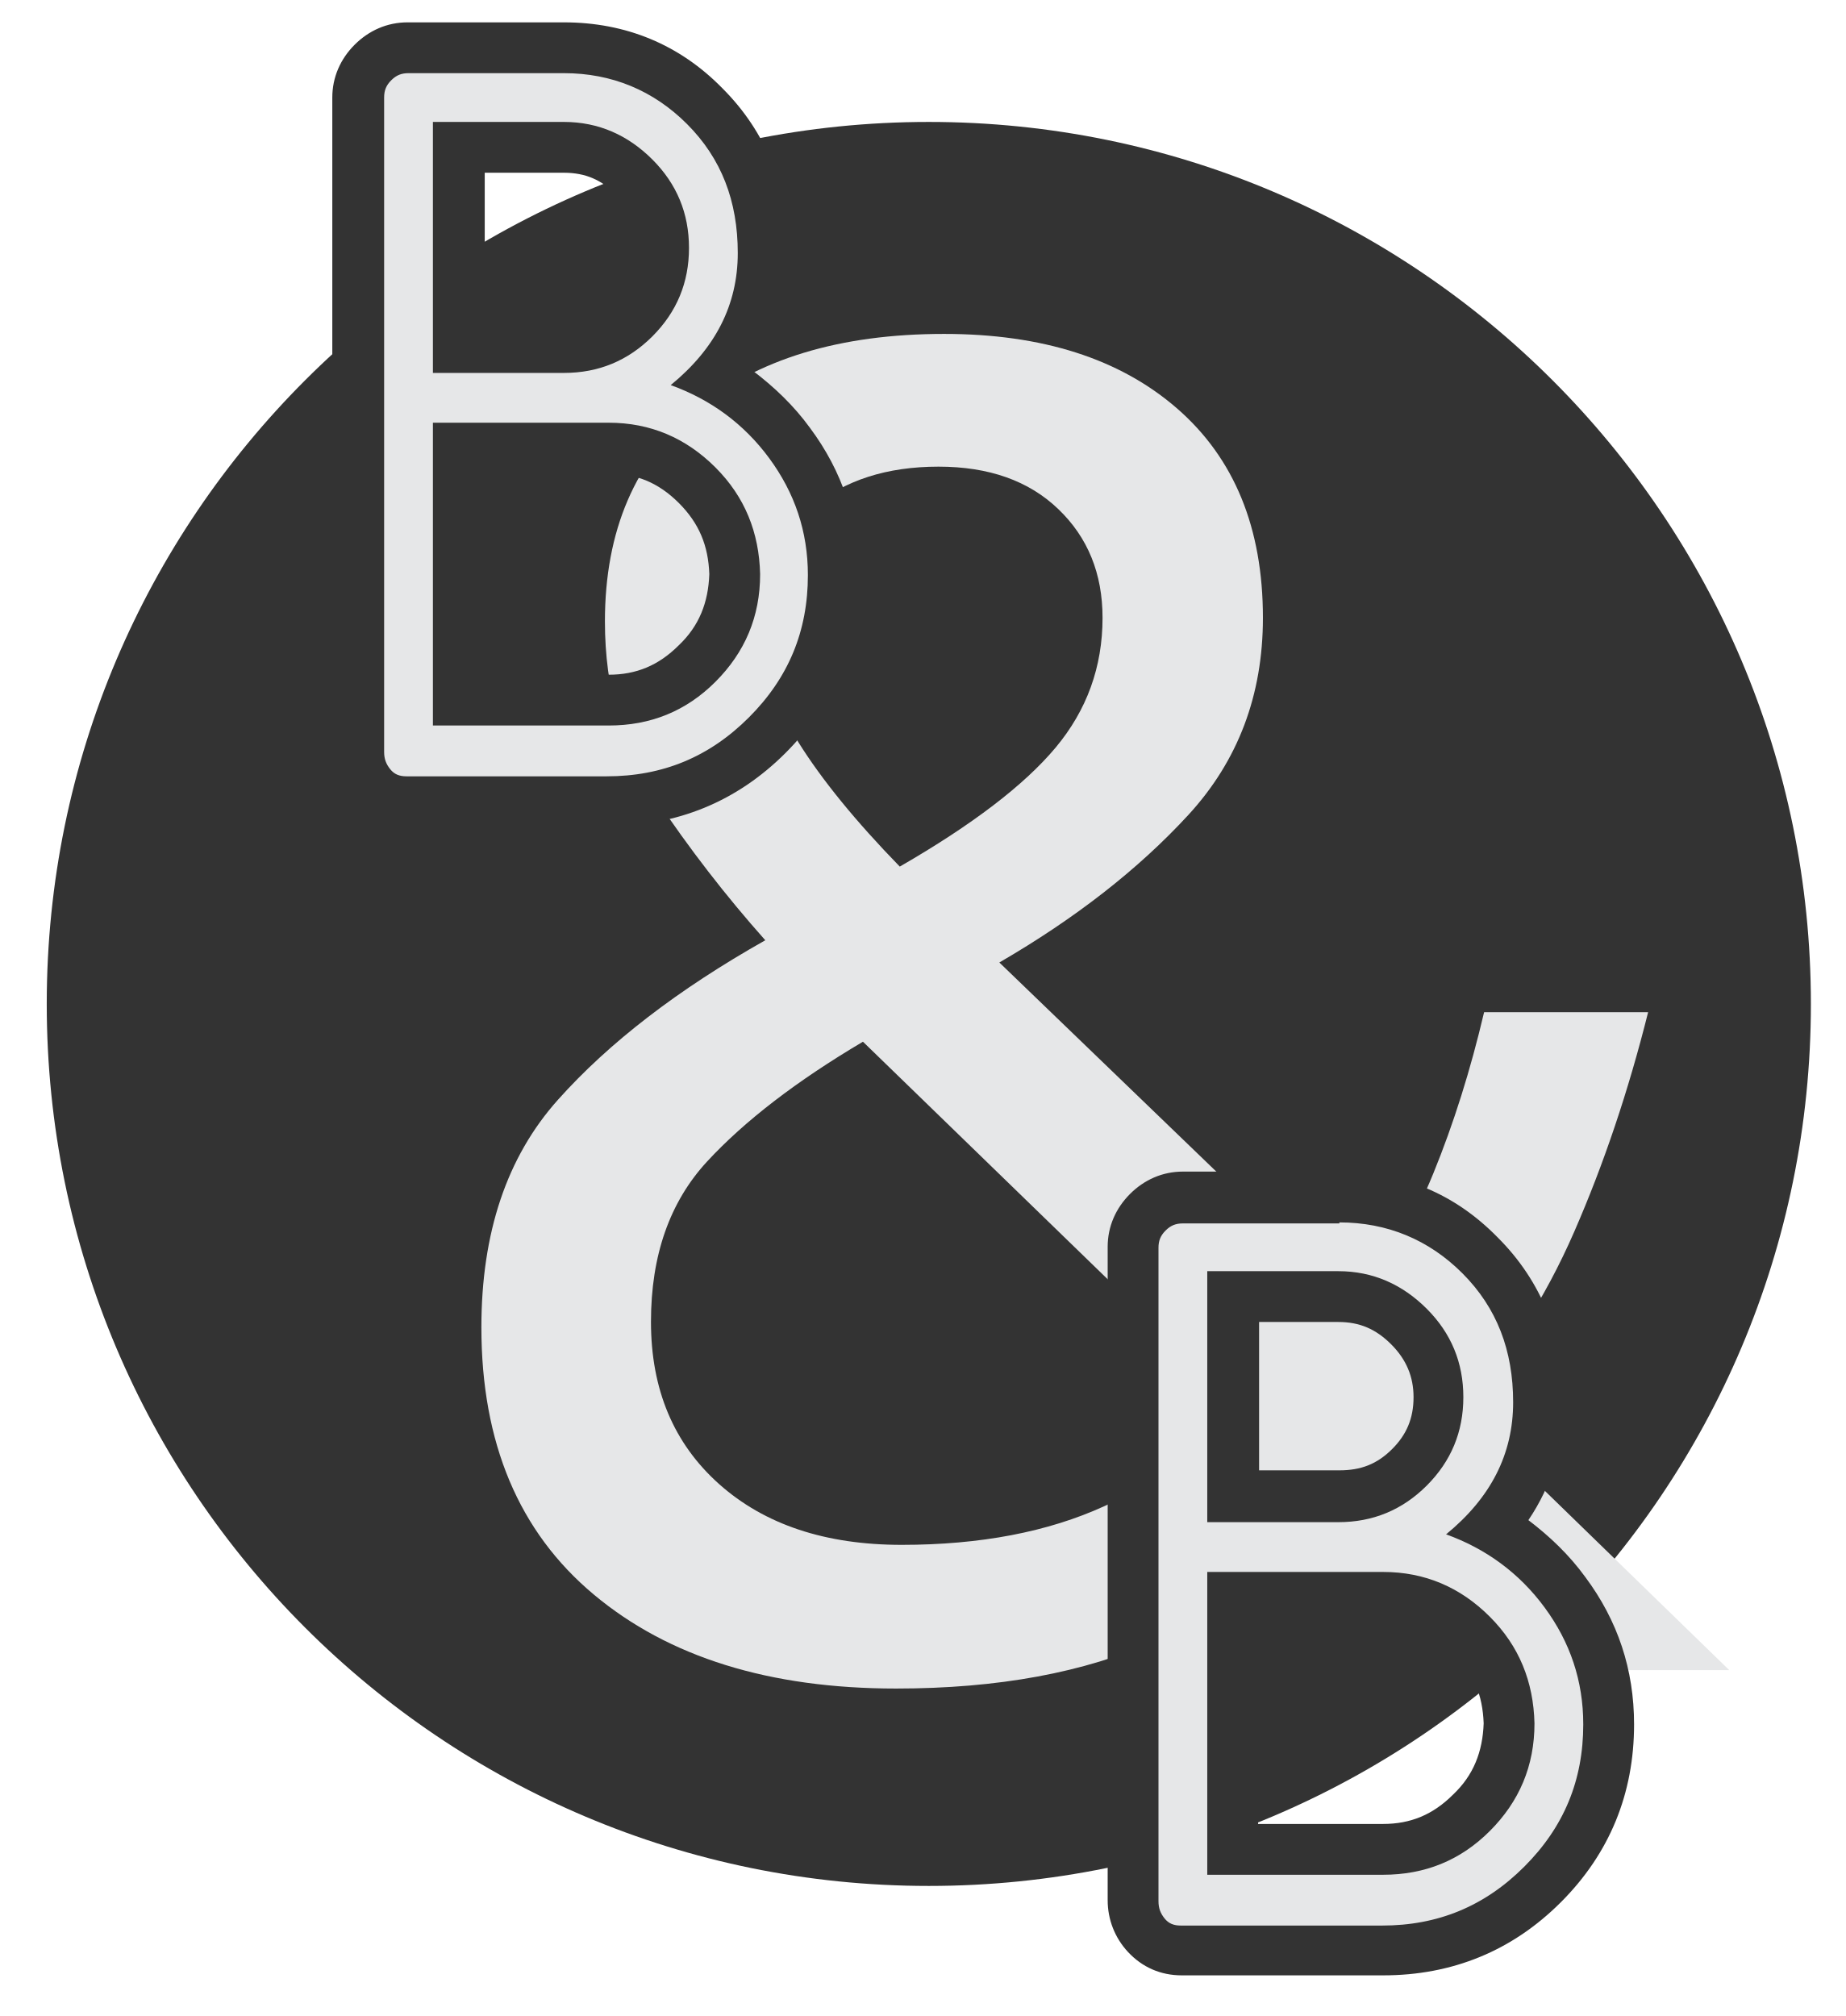
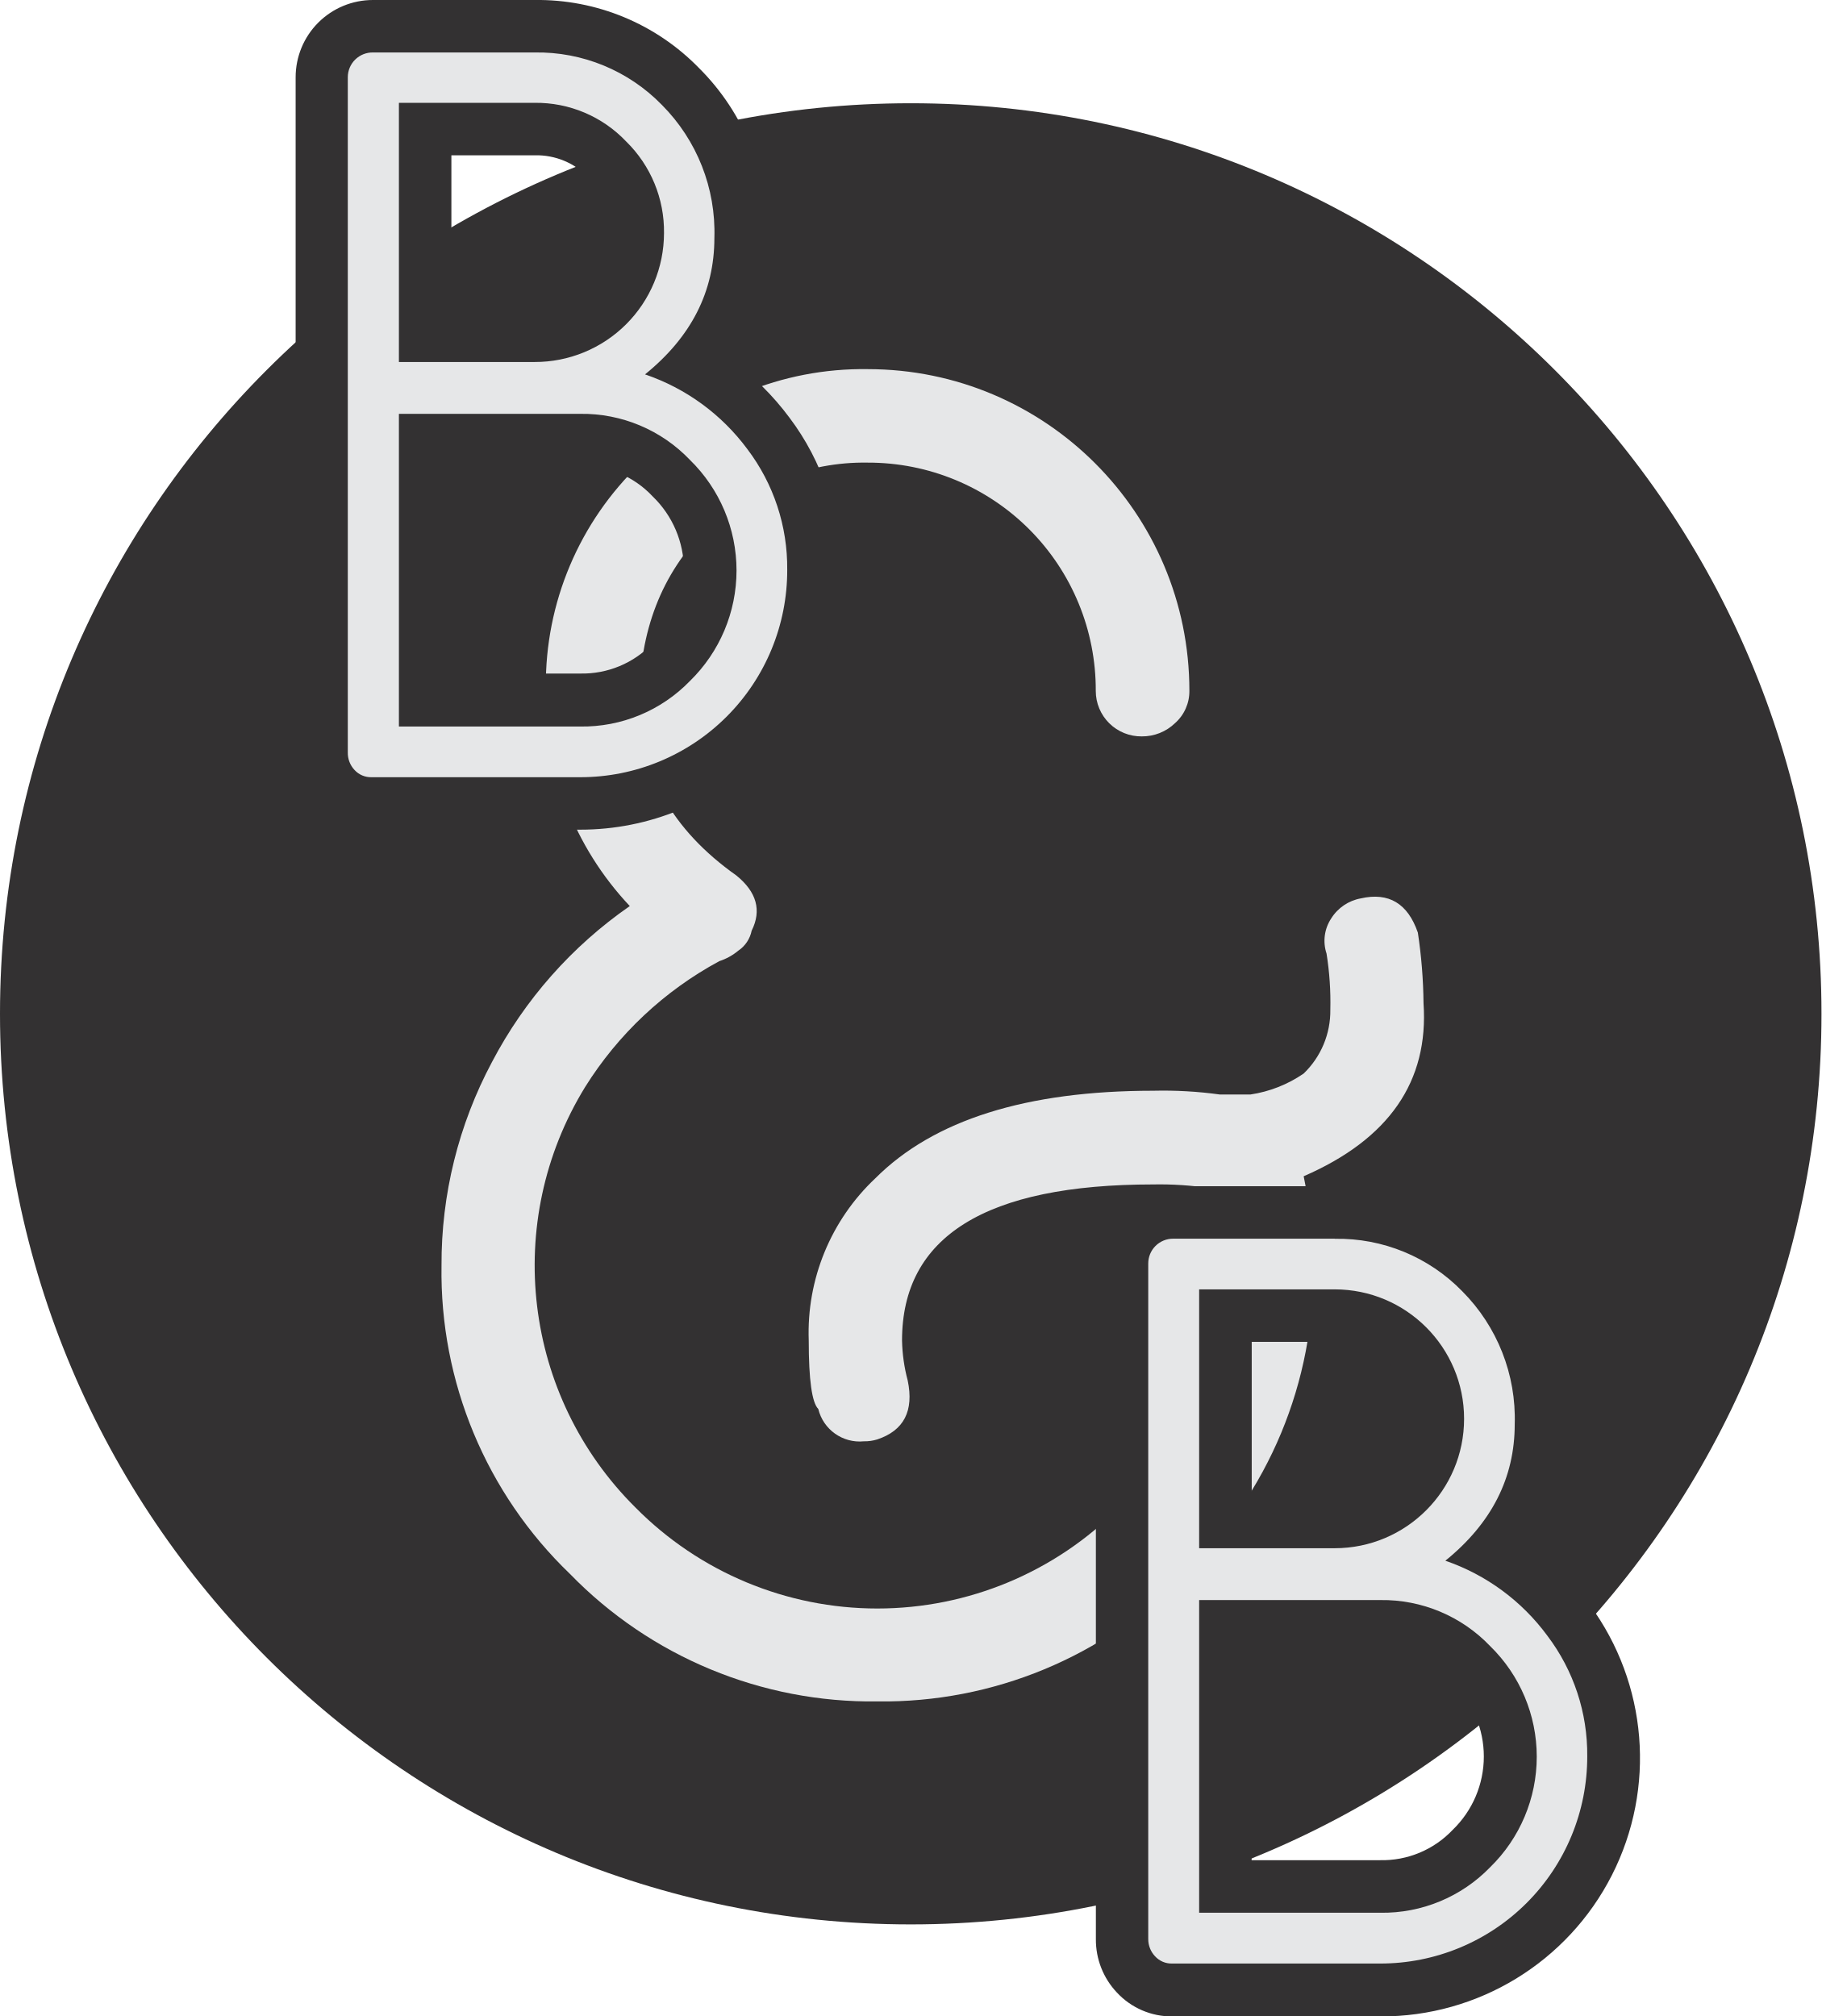
- <svg xmlns="http://www.w3.org/2000/svg" version="1.1" id="Layer_1" x="0px" y="0px" viewBox="0 0 181.6 198.4" style="enable-background:new 0 0 181.6 198.4;" xml:space="preserve">
-   <style type="text/css">
- 	.st0{fill:#333333;}
- 	.st1{fill:#E6E7E8;}
- 	.st2{font-family:'Quicksand-Regular';}
- 	.st3{font-size:181.368px;}
- 	.st4{letter-spacing:-9;}
- </style>
-   <g>
-     <circle class="st0" cx="91.4" cy="98.8" r="86.8" />
-     <text transform="matrix(1 0 0 1 37.7614 164.3615)" class="st1 st2 st3 st4">&amp;</text>
-     <g>
-       <g>
-         <path class="st1" d="M116.3,191.8c-1.4,0-2.6-0.5-3.5-1.5c-0.9-0.9-1.3-2.1-1.3-3.4v-64.3c0-1.3,0.5-2.5,1.4-3.4     c0.9-0.9,2.1-1.4,3.4-1.4h15.4c5.4,0,10.1,1.9,13.9,5.8c3.8,3.8,5.8,8.7,5.8,14.4c0,4.6-1.6,8.7-4.7,12.2     c2.8,1.6,5.3,3.7,7.3,6.4c2.9,3.8,4.3,8.2,4.3,13c0,6.1-2.2,11.4-6.5,15.7s-9.6,6.5-15.7,6.5H116.3z M136.1,182     c3.4,0,6.3-1.2,8.7-3.6c2.4-2.4,3.7-5.3,3.7-8.8c-0.1-3.4-1.3-6.2-3.7-8.7c-2.4-2.5-5.3-3.6-8.7-3.6h-14.8V182H136.1z      M131.8,147.3c2.8,0,5-0.9,7-2.9s2.9-4.2,2.9-6.9c0-2.7-0.9-5-2.9-7c-1.9-2-4.2-2.9-7-2.9h-10.4v19.7H131.8z" />
-         <path class="st0" d="M131.8,120.3c4.7,0,8.8,1.7,12.1,5c3.4,3.4,5,7.6,5,12.7c0,5.1-2.2,9.4-6.6,13c3.9,1.4,7.2,3.8,9.7,7.2     c2.5,3.4,3.8,7.2,3.8,11.5c0,5.5-1.9,10.1-5.8,14s-8.5,5.8-14,5.8h-19.8c-0.7,0-1.2-0.2-1.6-0.7c-0.4-0.5-0.6-1-0.6-1.7v-64.3     c0-0.7,0.2-1.2,0.7-1.7c0.5-0.5,1-0.7,1.7-0.7H131.8 M118.8,149.8h12.9c3.4,0,6.3-1.2,8.7-3.6c2.4-2.4,3.6-5.3,3.6-8.7     c0-3.4-1.2-6.3-3.6-8.7c-2.4-2.4-5.3-3.7-8.7-3.7h-12.9V149.8 M118.8,184.5h17.3c4.1,0,7.6-1.4,10.5-4.3     c2.9-2.9,4.4-6.4,4.4-10.6c-0.1-4.1-1.5-7.6-4.4-10.5c-2.9-2.9-6.4-4.4-10.5-4.4h-17.3V184.5 M131.8,115.3h-15.4     c-2,0-3.8,0.8-5.2,2.2c-1.4,1.4-2.2,3.2-2.2,5.2V187c0,1.9,0.7,3.7,2,5.1c1.4,1.5,3.2,2.3,5.3,2.3h19.8c6.8,0,12.7-2.4,17.5-7.2     c4.8-4.8,7.2-10.7,7.2-17.5c0-5.4-1.6-10.2-4.8-14.5c-1.6-2.2-3.5-4-5.6-5.6c2.3-3.4,3.5-7.3,3.5-11.6c0-6.4-2.2-11.9-6.5-16.2     C143.1,117.4,137.9,115.3,131.8,115.3L131.8,115.3z M123.8,130.1h7.9c2.1,0,3.7,0.7,5.2,2.2c1.5,1.5,2.2,3.2,2.2,5.2     c0,2.1-0.7,3.7-2.1,5.1c-1.5,1.5-3.1,2.1-5.2,2.1h-7.9V130.1L123.8,130.1z M123.8,159.7h12.3c2.7,0,4.9,0.9,6.9,2.9     c2,2,2.9,4.2,3,7c-0.1,2.8-1,5.1-3,7c-2,2-4.2,2.9-6.9,2.9h-12.3V159.7L123.8,159.7z" />
-       </g>
-     </g>
-     <g>
-       <g>
-         <path class="st1" d="M40,78.8c-1.4,0-2.6-0.5-3.5-1.5c-0.9-0.9-1.3-2.1-1.3-3.4V9.6c0-1.3,0.5-2.5,1.4-3.4     c0.9-0.9,2.1-1.4,3.4-1.4h15.4c5.4,0,10.1,1.9,13.9,5.8c3.8,3.8,5.8,8.7,5.8,14.4c0,4.6-1.6,8.7-4.7,12.2     c2.8,1.6,5.3,3.7,7.3,6.4c2.9,3.8,4.3,8.2,4.3,13c0,6.1-2.2,11.4-6.5,15.7c-4.3,4.3-9.6,6.5-15.7,6.5H40z M59.9,68.9     c3.4,0,6.3-1.2,8.7-3.6c2.4-2.4,3.7-5.3,3.7-8.8c-0.1-3.4-1.3-6.2-3.7-8.7c-2.4-2.5-5.3-3.6-8.7-3.6H45.1v24.8H59.9z M55.5,34.2     c2.8,0,5-0.9,7-2.9c1.9-1.9,2.9-4.2,2.9-6.9c0-2.7-0.9-5-2.9-7c-1.9-2-4.2-2.9-7-2.9H45.1v19.7H55.5z" />
-         <path class="st0" d="M55.5,7.2c4.7,0,8.8,1.7,12.1,5c3.4,3.4,5,7.6,5,12.7c0,5.1-2.2,9.4-6.6,13c3.9,1.4,7.2,3.8,9.7,7.2     c2.5,3.4,3.8,7.2,3.8,11.5c0,5.5-1.9,10.1-5.8,14s-8.5,5.8-14,5.8H40c-0.7,0-1.2-0.2-1.6-0.7c-0.4-0.5-0.6-1-0.6-1.7V9.6     c0-0.7,0.2-1.2,0.7-1.7c0.5-0.5,1-0.7,1.7-0.7H55.5 M42.6,36.7h12.9c3.4,0,6.3-1.2,8.7-3.6c2.4-2.4,3.6-5.3,3.6-8.7     c0-3.4-1.2-6.3-3.6-8.7c-2.4-2.4-5.3-3.7-8.7-3.7H42.6V36.7 M42.6,71.4h17.3c4.1,0,7.6-1.4,10.5-4.3c2.9-2.9,4.4-6.4,4.4-10.6     c-0.1-4.1-1.5-7.6-4.4-10.5c-2.9-2.9-6.4-4.4-10.5-4.4H42.6V71.4 M55.5,2.2H40.1c-2,0-3.8,0.8-5.2,2.2c-1.4,1.4-2.2,3.2-2.2,5.2     v64.3c0,1.9,0.7,3.7,2,5.1c1.4,1.5,3.2,2.3,5.3,2.3h19.8c6.8,0,12.7-2.4,17.5-7.2c4.8-4.8,7.2-10.7,7.2-17.5     c0-5.4-1.6-10.2-4.8-14.5c-1.6-2.2-3.5-4-5.6-5.6c2.3-3.4,3.5-7.3,3.5-11.6c0-6.4-2.2-11.9-6.5-16.2C66.9,4.4,61.6,2.2,55.5,2.2     L55.5,2.2z M47.6,17h7.9c2.1,0,3.7,0.7,5.2,2.2c1.5,1.5,2.2,3.2,2.2,5.2c0,2.1-0.7,3.7-2.1,5.1c-1.5,1.5-3.1,2.1-5.2,2.1h-7.9V17     L47.6,17z M47.6,46.6h12.3c2.7,0,4.9,0.9,6.9,2.9c2,2,2.9,4.2,3,7c-0.1,2.8-1,5.1-3,7c-2,2-4.2,2.9-6.9,2.9H47.6V46.6L47.6,46.6z     " />
-       </g>
-     </g>
-   </g>
+ <svg xmlns="http://www.w3.org/2000/svg" id="Layer_1" data-name="Layer 1" viewBox="0 0 173.56 192.13">
+   <defs>
+     <style>.cls-1{fill:#333132;}.cls-2{fill:#e6e7e8;}</style>
+   </defs>
+   <circle class="cls-1" cx="86.78" cy="96.62" r="86.78" />
+   <path class="cls-2" d="M140.23,97.8Q141,109,128.81,114.3a43.68,43.68,0,0,1,.91,8.52,39.87,39.87,0,0,1-12.24,29.38,40.11,40.11,0,0,1-29.29,12.15,40.11,40.11,0,0,1-29.29-12.15,39.87,39.87,0,0,1-12.24-29.38,40.82,40.82,0,0,1,4.81-19.41A41.54,41.54,0,0,1,64.6,88.55a29.37,29.37,0,0,1-8-20.86,29.12,29.12,0,0,1,9-21.31,29.53,29.53,0,0,1,21.67-9,30.65,30.65,0,0,1,30.65,30.65,4.06,4.06,0,0,1-1.36,3.08,4.5,4.5,0,0,1-3.17,1.27A4.33,4.33,0,0,1,109,68.05,21.67,21.67,0,0,0,87.28,46.29a21,21,0,0,0-15.42,6.35Q65.51,59,65.51,69.05t9.25,16.59q2.9,2.36,1.45,5.26a3,3,0,0,1-1.27,1.9,5.51,5.51,0,0,1-1.81,1,34.24,34.24,0,0,0-12.79,12,32.5,32.5,0,0,0,4.81,40.08,32.4,32.4,0,0,0,46.07,0,31.42,31.42,0,0,0,9.61-23,33.75,33.75,0,0,0-.91-7.44,32.14,32.14,0,0,0-5.44-.36q-23.94,0-23.94,14.87a16,16,0,0,0,.54,3.81q0.91,4.35-2.9,5.62a4,4,0,0,1-1.27.18,4.06,4.06,0,0,1-4.35-3.08q-0.91-.91-0.91-6.53A20.23,20.23,0,0,1,88,114.49q8.34-8.34,26.48-8.34a39.49,39.49,0,0,1,6.35.36h2.9a12.09,12.09,0,0,0,5.08-2,8.29,8.29,0,0,0,2.54-6.08,29.54,29.54,0,0,0-.36-5.35,3.86,3.86,0,0,1,.45-3.36,4.2,4.2,0,0,1,2.81-1.9q4-.91,5.44,3.26A48.05,48.05,0,0,1,140.23,97.8Z" transform="translate(-4.59 -2.2)" />
+   <path class="cls-2" d="M116.28,191.83a4.6,4.6,0,0,1-3.46-1.49,4.87,4.87,0,0,1-1.31-3.38V122.62a4.86,4.86,0,0,1,4.87-4.87h15.39a19,19,0,0,1,13.91,5.76A19.68,19.68,0,0,1,151.45,138a17.88,17.88,0,0,1-4.69,12.22,22.9,22.9,0,0,1,7.3,6.41,21.26,21.26,0,0,1,4.3,13,22.21,22.21,0,0,1-22.24,22.24H116.28ZM136.12,182a11.75,11.75,0,0,0,8.69-3.61,12.22,12.22,0,0,0,0-17.54,11.68,11.68,0,0,0-8.68-3.65H121.35V182h14.77Zm-4.34-34.74a9.8,9.8,0,0,0,9.83-9.79,9.51,9.51,0,0,0-2.88-7,9.33,9.33,0,0,0-7-2.91H121.35v19.67h10.43Z" transform="translate(-4.59 -2.2)" />
+   <path class="cls-1" d="M131.78,120.26a16.54,16.54,0,0,1,12.14,5,17.19,17.19,0,0,1,5,12.68q0,7.65-6.61,13a20.24,20.24,0,0,1,9.72,7.15,18.72,18.72,0,0,1,3.8,11.5,19.71,19.71,0,0,1-19.74,19.74H116.28a2.12,2.12,0,0,1-1.63-.69A2.37,2.37,0,0,1,114,187V122.62a2.36,2.36,0,0,1,2.37-2.37h15.39m-12.93,29.5h12.93a12.33,12.33,0,0,0,0-24.67H118.85v24.67m0,34.74h17.27a14.26,14.26,0,0,0,10.46-4.34,14.72,14.72,0,0,0,0-21.07,14.18,14.18,0,0,0-10.46-4.39H118.85v29.8m12.93-69.24H116.38a7.36,7.36,0,0,0-7.37,7.37V187a7.33,7.33,0,0,0,2,5.09,7.12,7.12,0,0,0,5.29,2.28h19.83a24.63,24.63,0,0,0,19.94-39.22,25.74,25.74,0,0,0-5.63-5.55A20.13,20.13,0,0,0,153.95,138a22.1,22.1,0,0,0-6.5-16.22,21.45,21.45,0,0,0-15.67-6.5h0Zm-7.93,14.83h7.93a6.86,6.86,0,0,1,5.18,2.16,7,7,0,0,1,2.16,5.22,7.3,7.3,0,0,1-7.33,7.29h-7.93V130.09h0Zm0,29.6h12.27A9.18,9.18,0,0,1,143,162.6a9.72,9.72,0,0,1,0,14,9.24,9.24,0,0,1-6.92,2.88H123.85v-19.8h0Z" transform="translate(-4.59 -2.2)" />
+   <path class="cls-2" d="M40,78.77a4.6,4.6,0,0,1-3.46-1.49,4.87,4.87,0,0,1-1.31-3.38V9.56A4.86,4.86,0,0,1,40.13,4.7H55.52a19,19,0,0,1,13.91,5.76,19.68,19.68,0,0,1,5.77,14.45A17.88,17.88,0,0,1,70.5,37.13a22.9,22.9,0,0,1,7.3,6.41,21.25,21.25,0,0,1,4.3,13A22.21,22.21,0,0,1,59.87,78.77H40Zm19.83-9.83a11.75,11.75,0,0,0,8.69-3.61,12.21,12.21,0,0,0,0-17.54,11.68,11.68,0,0,0-8.68-3.65H45.1v24.8H59.87ZM55.52,34.2a9.8,9.8,0,0,0,9.83-9.79,9.51,9.51,0,0,0-2.88-7,9.33,9.33,0,0,0-7-2.91H45.1V34.2H55.52Z" transform="translate(-4.59 -2.2)" />
+   <path class="cls-1" d="M55.52,7.2a16.54,16.54,0,0,1,12.14,5,17.19,17.19,0,0,1,5,12.68q0,7.65-6.61,13A20.24,20.24,0,0,1,75.8,45a18.72,18.72,0,0,1,3.8,11.5A19.71,19.71,0,0,1,59.87,76.27H40a2.12,2.12,0,0,1-1.63-.69,2.37,2.37,0,0,1-.64-1.68V9.56A2.36,2.36,0,0,1,40.13,7.2H55.52M42.6,36.7H55.52A12.3,12.3,0,0,0,67.86,24.42a12,12,0,0,0-3.6-8.73A11.82,11.82,0,0,0,55.52,12H42.6V36.7m0,34.74H59.87a14.26,14.26,0,0,0,10.46-4.34,14.72,14.72,0,0,0,0-21.07,14.18,14.18,0,0,0-10.46-4.39H42.6v29.8M55.52,2.2H40.13a7.36,7.36,0,0,0-7.37,7.37V73.9a7.33,7.33,0,0,0,2,5.09A7.12,7.12,0,0,0,40,81.27H59.87A24.71,24.71,0,0,0,84.6,56.54,23.7,23.7,0,0,0,79.81,42a25.74,25.74,0,0,0-5.63-5.55,20.13,20.13,0,0,0,3.52-11.59A22.1,22.1,0,0,0,71.2,8.69,21.45,21.45,0,0,0,55.52,2.2h0ZM47.6,17h7.93a6.86,6.86,0,0,1,5.18,2.16,7,7,0,0,1,2.16,5.22,7.3,7.3,0,0,1-7.33,7.29H47.6V17h0Zm0,29.6H59.87a9.18,9.18,0,0,1,6.91,2.91,9.72,9.72,0,0,1,0,14,9.24,9.24,0,0,1-6.92,2.88H47.6V46.63h0Z" transform="translate(-4.59 -2.2)" />
</svg>
